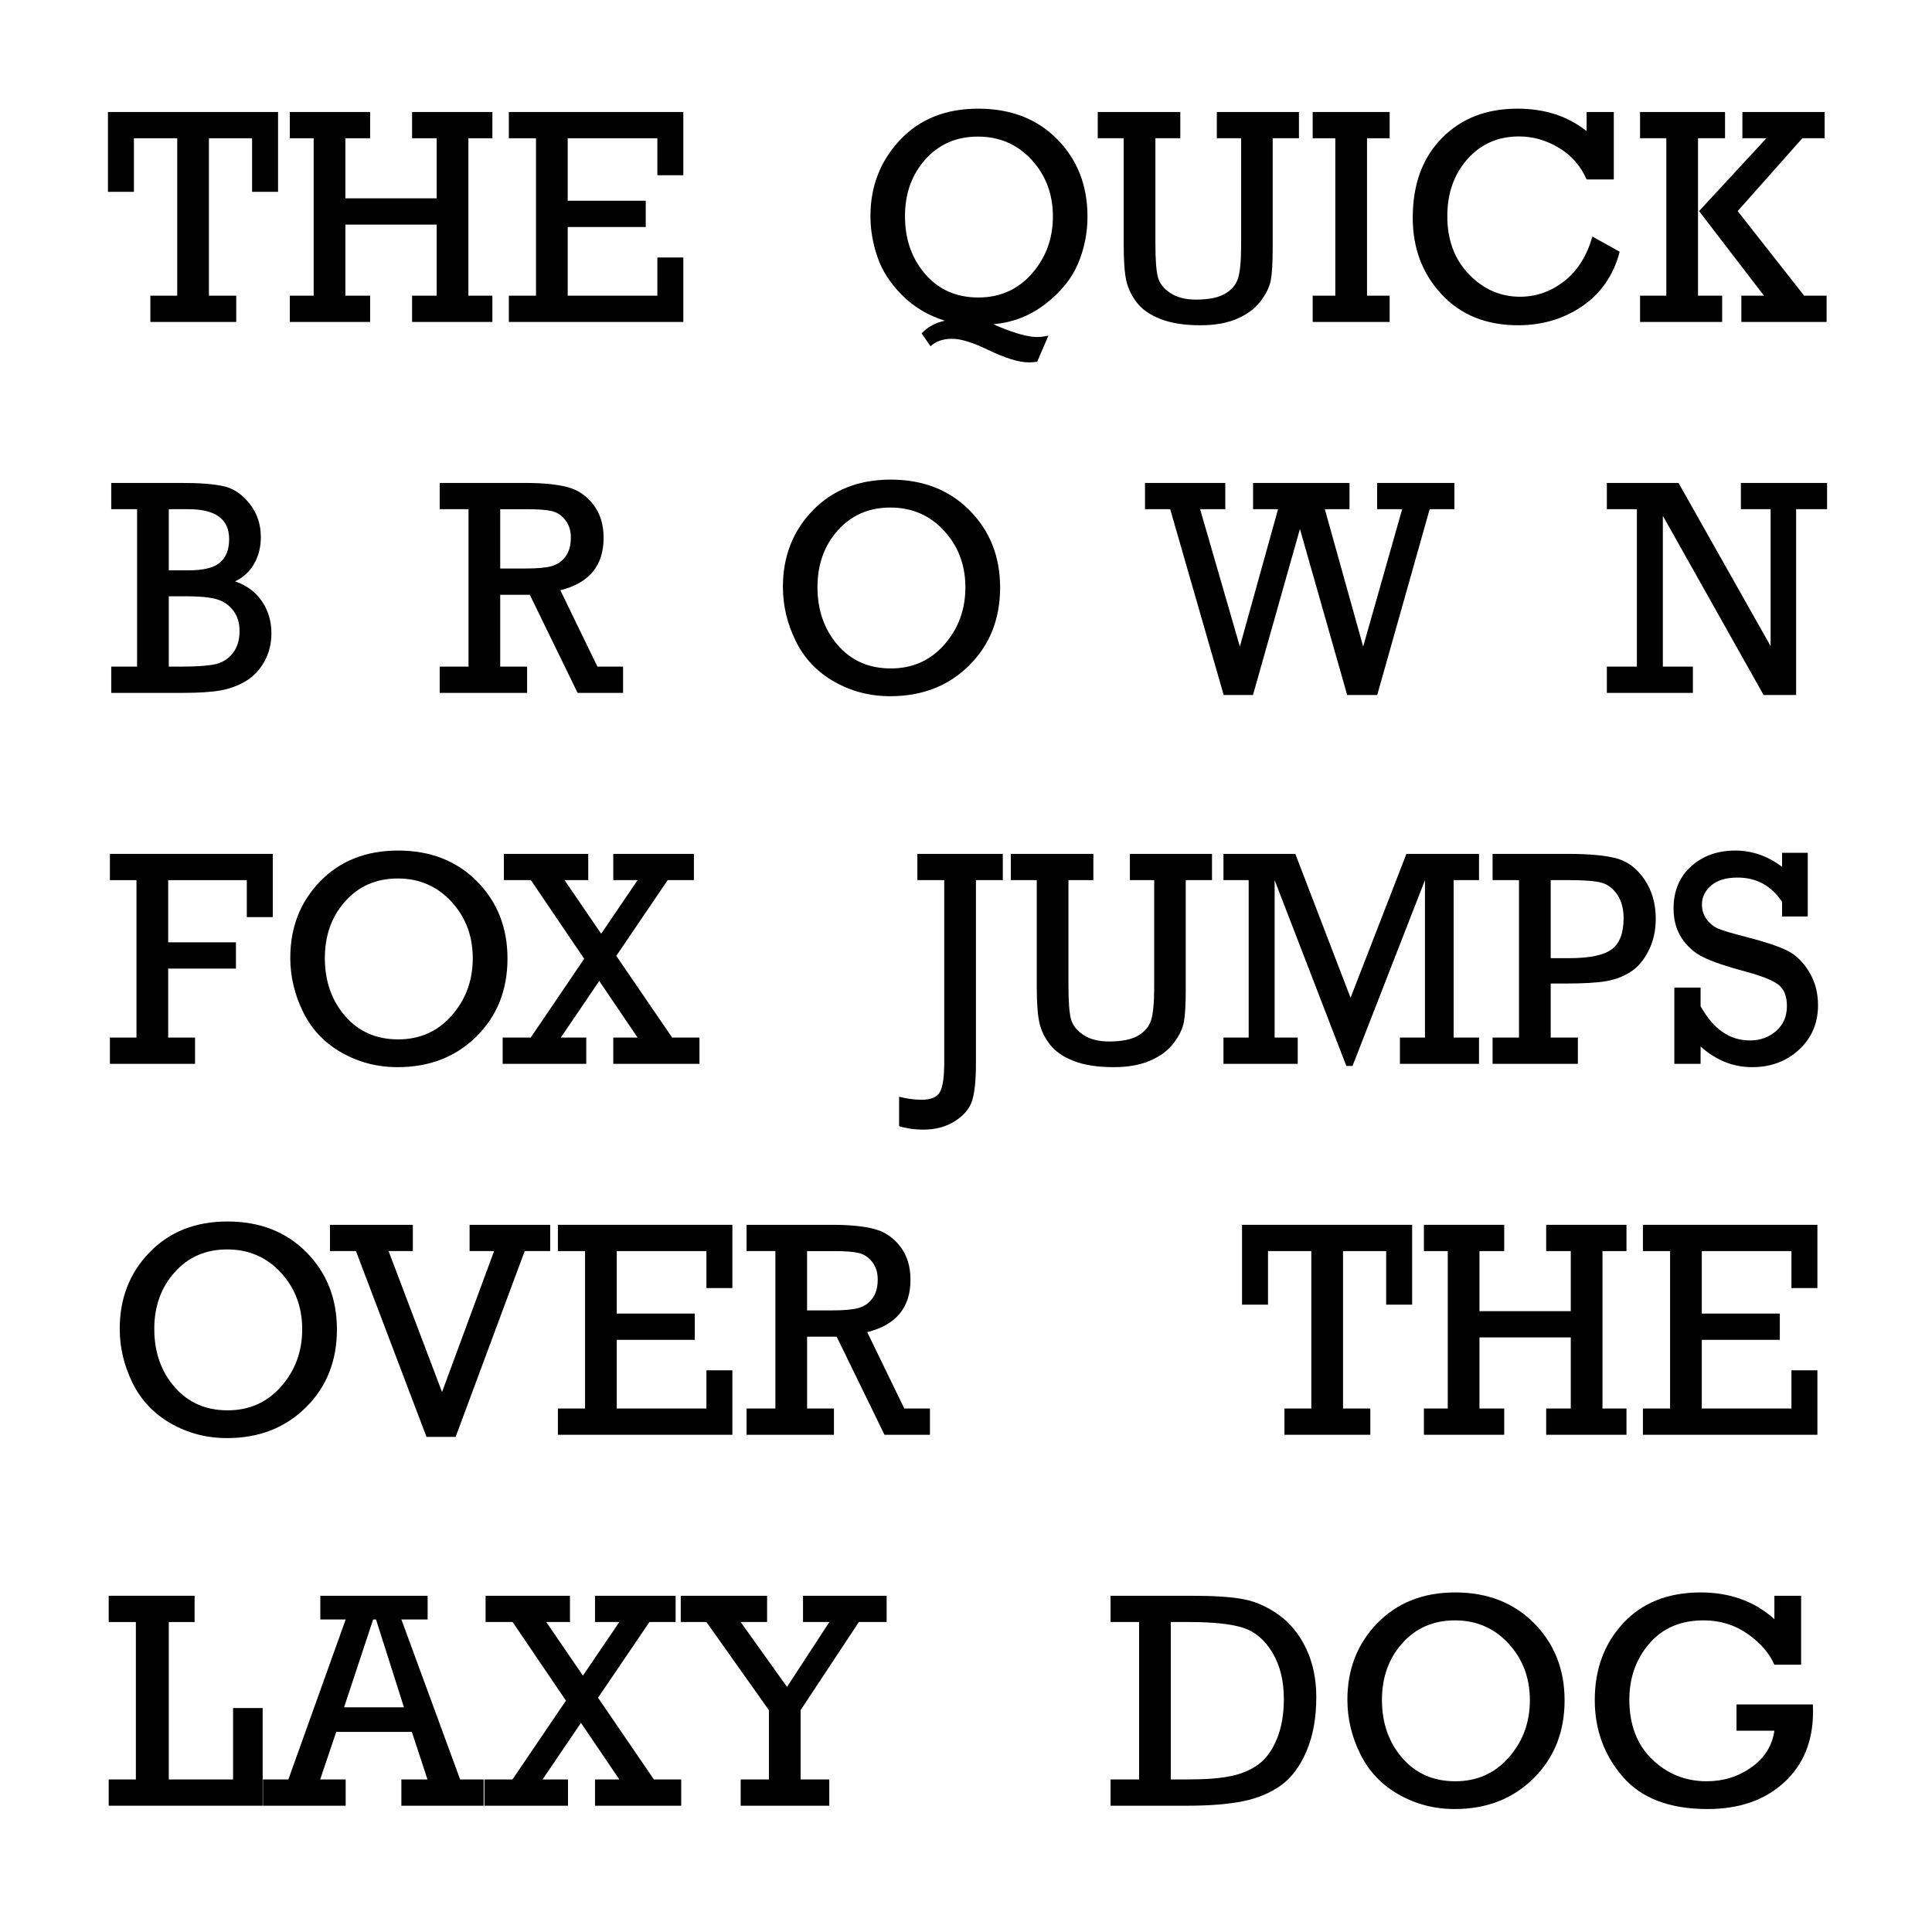
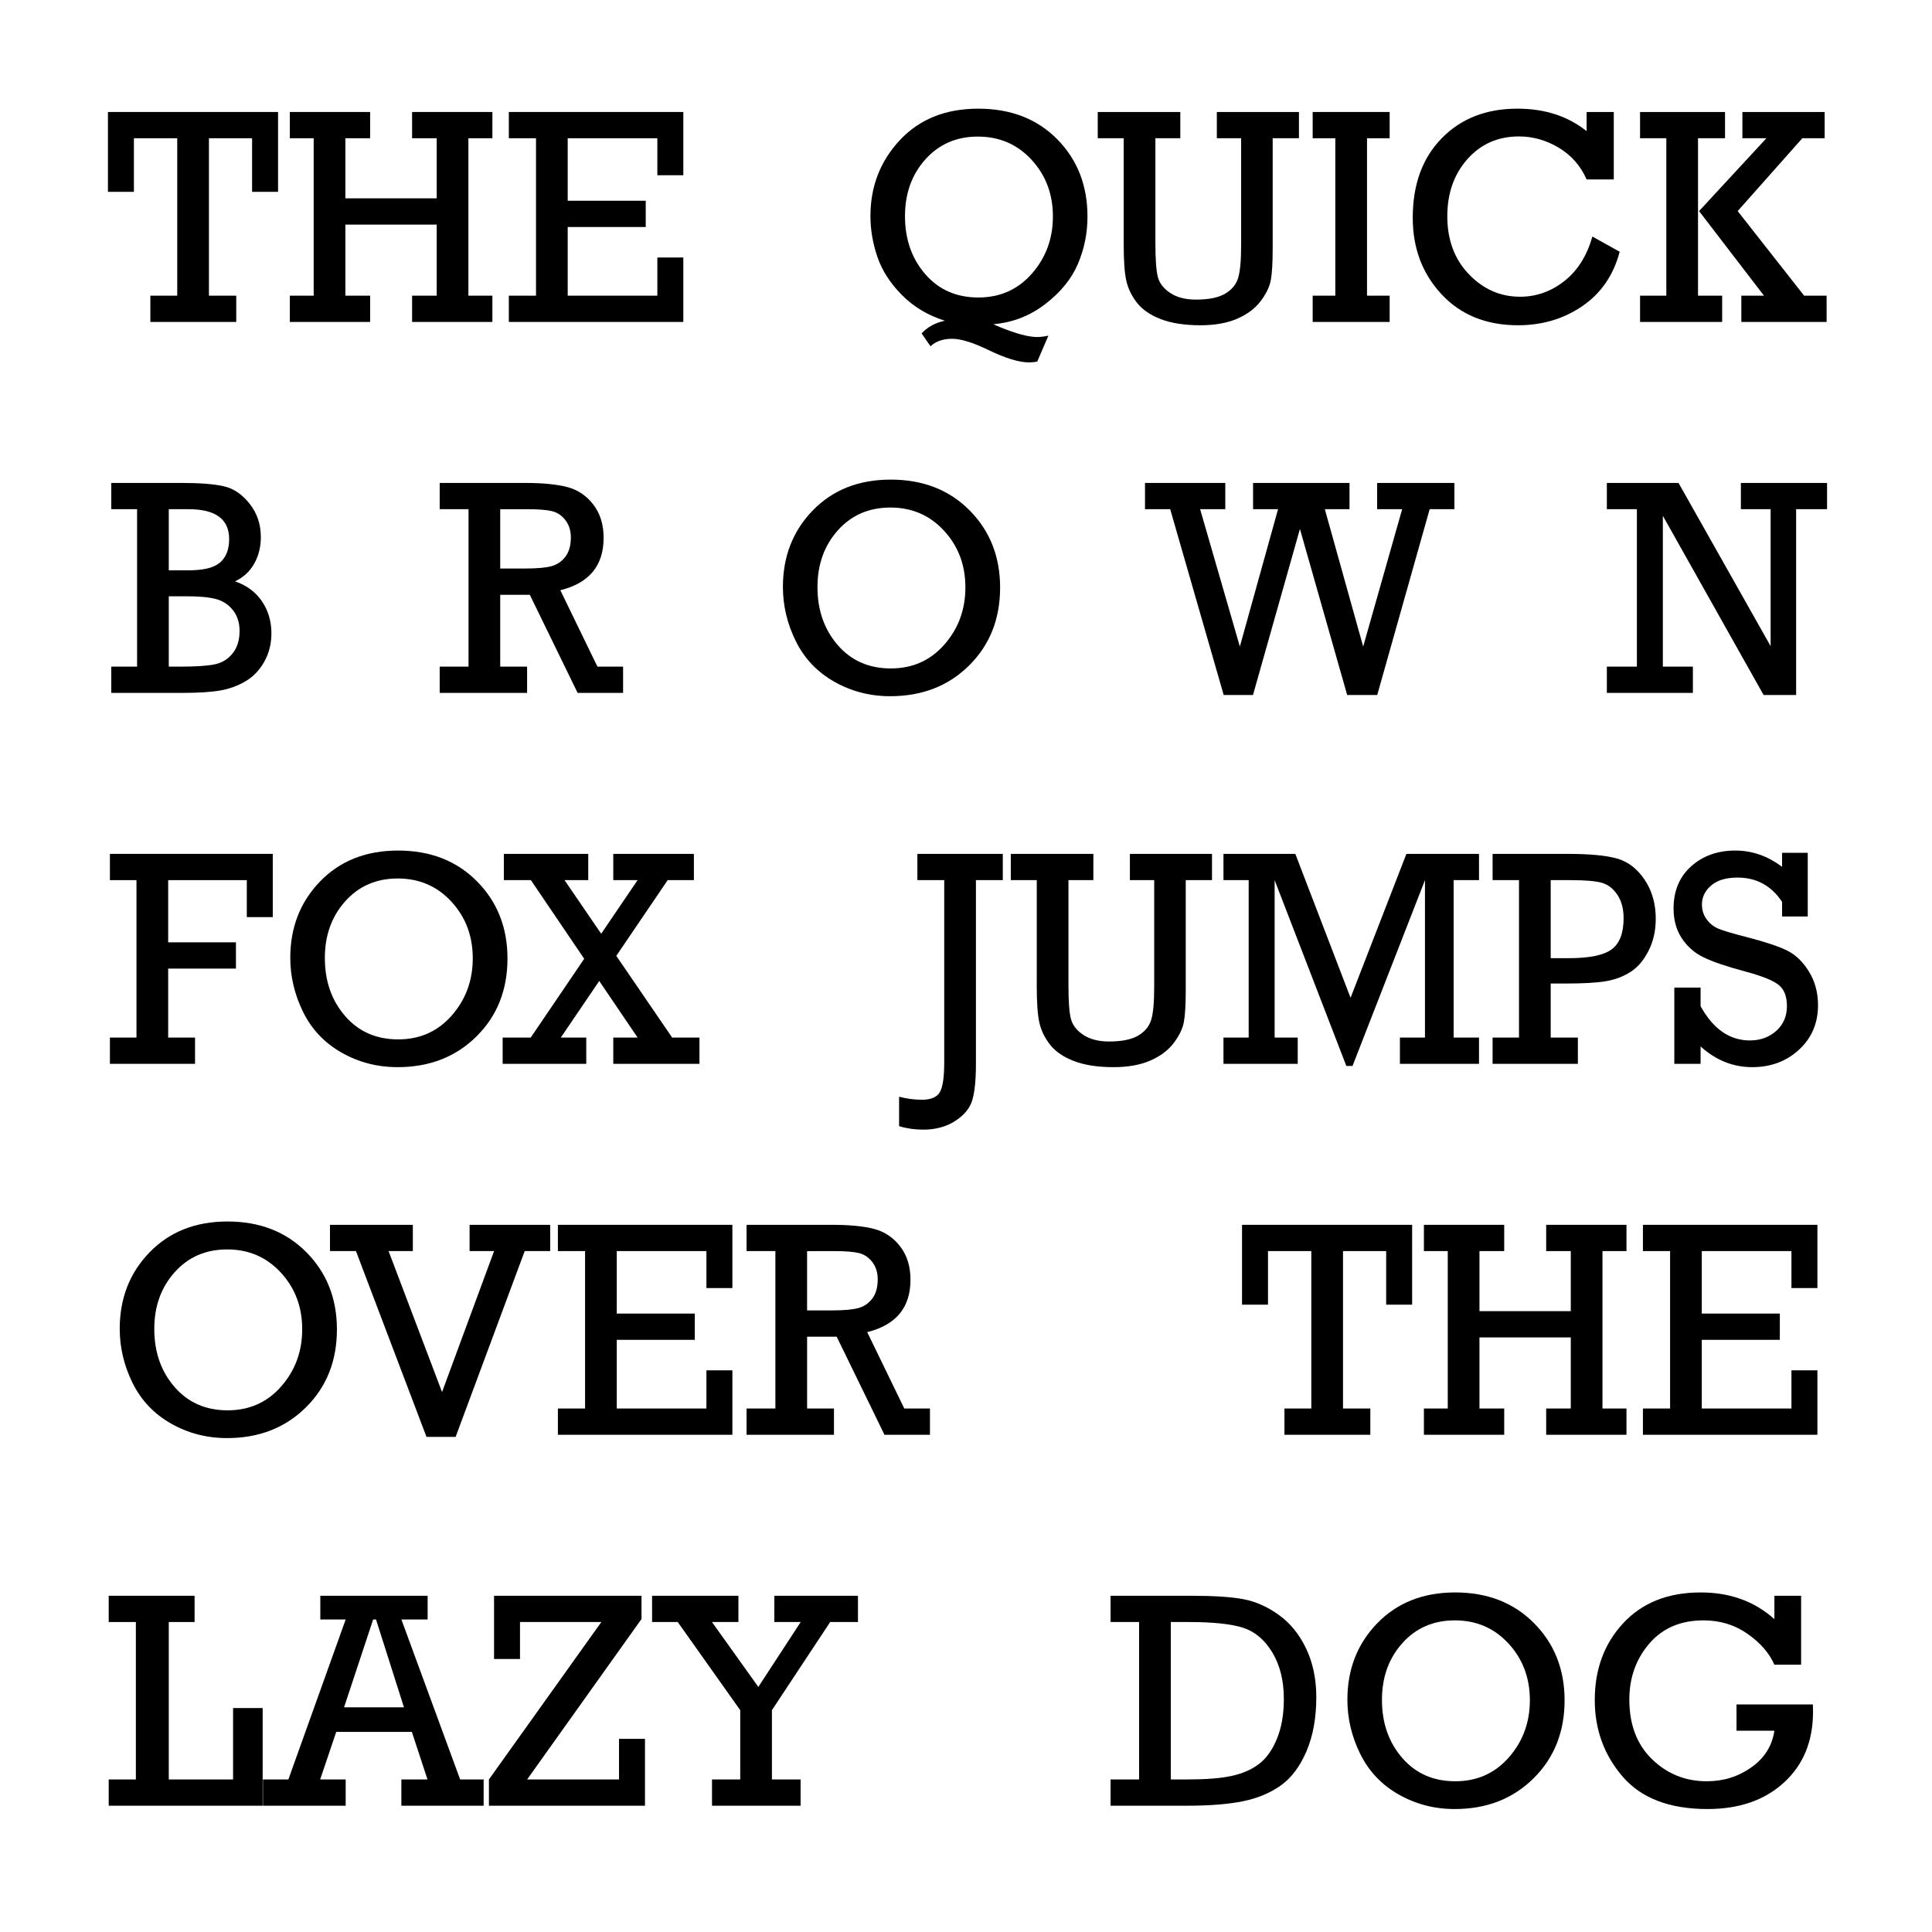
<svg xmlns="http://www.w3.org/2000/svg" version="1.1" id="Layer_1" x="0px" y="0px" width="500px" height="500px" viewBox="0 0 500 500" enable-background="new 0 0 500 500" xml:space="preserve">
  <g>
    <path d="M45.867,76.522V35.78H34.656v13.867h-6.719V28.983H71.96v20.664h-6.719V35.78H54.07v40.742h7.07v6.797H38.914v-6.797   H45.867z" />
    <path d="M81.179,76.522V35.78h-6.172v-6.797h20.781v6.797h-6.406v15.547h23.633V35.78h-6.367v-6.797h20.781v6.797h-6.211v40.742   h6.211v6.797h-20.781v-6.797h6.367V58.124H89.382v18.398h6.406v6.797H75.007v-6.797H81.179z" />
    <path d="M138.718,76.522V35.78h-7.031v-6.797h45.156V45.35h-6.719v-9.57h-23.203v16.172h20.195v6.797h-20.195v17.773h23.203v-9.883   h6.719v16.68h-45.156v-6.797H138.718z" />
    <path d="M257.063,83.905l1.602,0.703c4.244,1.744,7.512,2.617,9.805,2.617c0.729,0,1.68-0.117,2.852-0.352l-2.891,6.719   c-0.781,0.13-1.498,0.195-2.148,0.195c-2.578,0-6.133-1.098-10.664-3.291c-3.906-1.88-6.98-2.82-9.219-2.82   c-2.318,0-4.18,0.644-5.586,1.932l-2.305-3.32c1.536-1.667,3.541-2.761,6.016-3.281c-4.375-1.38-8.08-3.6-11.113-6.66   c-3.034-3.06-5.15-6.354-6.348-9.883c-1.198-3.528-1.797-7.037-1.797-10.527c0-7.682,2.539-14.238,7.617-19.668   s11.836-8.145,20.274-8.145c8.438,0,15.26,2.644,20.469,7.93c5.207,5.287,7.813,11.953,7.813,20c0,4.271-0.82,8.34-2.461,12.207   s-4.453,7.338-8.438,10.41C266.555,81.744,262.063,83.488,257.063,83.905z M234.21,55.936c0,5.964,1.744,10.964,5.234,15   c3.489,4.037,8.072,6.055,13.75,6.055c5.625,0,10.246-2.063,13.867-6.191c3.619-4.127,5.43-9.056,5.43-14.785   c0-5.781-1.844-10.67-5.527-14.668c-3.686-3.997-8.314-5.996-13.887-5.996c-5.547,0-10.079,1.967-13.594,5.898   C235.968,45.181,234.21,50.077,234.21,55.936z" />
    <path d="M299.016,35.78v27.188c0,4.219,0.215,7.136,0.645,8.75c0.43,1.615,1.504,2.988,3.223,4.121s3.932,1.699,6.641,1.699   c3.229,0,5.703-0.488,7.422-1.465s2.857-2.291,3.418-3.945c0.559-1.653,0.84-4.576,0.84-8.77V35.78h-6.289v-6.797h21.25v6.797   h-6.797v28.398c0,3.828-0.164,6.608-0.488,8.34c-0.326,1.732-1.205,3.542-2.637,5.43c-1.434,1.889-3.451,3.398-6.055,4.531   c-2.605,1.133-5.77,1.699-9.492,1.699c-4.115,0-7.539-0.527-10.273-1.582s-4.793-2.467-6.172-4.238   c-1.381-1.771-2.299-3.658-2.754-5.664c-0.457-2.005-0.684-5.117-0.684-9.336V35.78h-6.719v-6.797h21.367v6.797H299.016z" />
    <path d="M345.578,76.522V35.78h-5.859v-6.797h19.922v6.797h-5.859v40.742h5.859v6.797h-19.922v-6.797H345.578z" />
    <path d="M412.102,61.209l7.07,3.945c-1.59,6.042-4.799,10.723-9.629,14.043c-4.832,3.32-10.385,4.98-16.66,4.98   c-8.23,0-14.832-2.669-19.805-8.008c-4.975-5.338-7.461-11.939-7.461-19.805c0-8.619,2.5-15.481,7.5-20.586   c5-5.104,11.523-7.656,19.57-7.656c7.109,0,13.086,1.94,17.93,5.82v-4.961h7.031v17.461h-7.031   c-1.563-3.541-3.973-6.282-7.227-8.223c-3.256-1.939-6.68-2.91-10.273-2.91c-5.418,0-9.863,1.953-13.34,5.859   s-5.215,8.842-5.215,14.805c0,6.12,1.861,11.12,5.586,15c3.723,3.881,8.137,5.82,13.242,5.82c4.191,0,8.008-1.348,11.445-4.043   S410.695,66.209,412.102,61.209z" />
    <path d="M431.242,76.522V35.78h-6.797v-6.797h21.992v6.797h-6.992v40.742h6.25v6.797h-21.25v-6.797H431.242z M439.719,54.627   l17.422-18.848h-6.211v-6.797h21.289v6.797h-5.781l-16.729,18.848l17.197,21.895h5.82v6.797h-22.07v-6.797h5.859L439.719,54.627z" />
    <path d="M35.476,172.522V131.78h-6.68v-6.797h18.086c4.974,0,8.704,0.3,11.191,0.898c2.486,0.6,4.681,2.116,6.582,4.551   c1.9,2.436,2.852,5.293,2.852,8.574c0,2.526-0.566,4.805-1.699,6.836s-2.793,3.568-4.98,4.609c3.021,1.042,5.345,2.768,6.973,5.176   c1.627,2.409,2.441,5.163,2.441,8.262c0,2.683-0.605,5.117-1.816,7.305s-2.819,3.881-4.824,5.078   c-2.006,1.198-4.199,2.006-6.582,2.422c-2.383,0.417-5.632,0.625-9.746,0.625H28.796v-6.797H35.476z M43.679,147.6h5.117   c3.906,0,6.634-0.684,8.184-2.051c1.549-1.367,2.324-3.379,2.324-6.035c0-5.156-3.503-7.734-10.508-7.734h-5.117V147.6z    M43.679,172.522h3.086c4.036,0,6.992-0.201,8.867-0.605c1.875-0.403,3.404-1.354,4.59-2.852c1.185-1.497,1.777-3.418,1.777-5.762   c0-2.135-0.566-3.926-1.699-5.371s-2.592-2.408-4.375-2.891c-1.784-0.481-4.304-0.723-7.559-0.723h-4.688V172.522z" />
    <path d="M121.253,172.522V131.78h-7.461v-6.797h22.07c4.609,0,8.268,0.358,10.977,1.074c2.708,0.717,4.947,2.227,6.719,4.531   c1.771,2.305,2.656,5.175,2.656,8.612c0,7.187-3.733,11.705-11.2,13.553l9.599,19.768h6.641v6.797h-11.769l-12.372-25.391h-7.656   v18.594h6.953v6.797h-22.617v-6.797H121.253z M129.457,147.131h6.406c3.099,0,5.384-0.201,6.855-0.605   c1.471-0.403,2.676-1.224,3.613-2.461c0.938-1.236,1.406-2.896,1.406-4.98c0-1.771-0.476-3.268-1.426-4.492   c-0.951-1.224-2.123-1.998-3.516-2.324c-1.394-0.325-3.522-0.488-6.387-0.488h-6.953V147.131z" />
    <path d="M202.617,151.897c0-7.891,2.578-14.492,7.734-19.805s11.875-7.969,20.156-7.969c8.359,0,15.169,2.656,20.43,7.969   c5.26,5.313,7.891,11.967,7.891,19.961c0,8.151-2.676,14.877-8.028,20.176c-5.352,5.3-12.155,7.949-20.41,7.949   c-5.261,0-10.098-1.256-14.512-3.77c-4.414-2.513-7.729-6.016-9.941-10.508C203.723,161.409,202.617,156.741,202.617,151.897z    M211.562,151.936c0,5.964,1.744,10.964,5.234,15c3.489,4.037,8.072,6.055,13.75,6.055c5.625,0,10.247-2.063,13.867-6.191   c3.619-4.127,5.43-9.056,5.43-14.785c0-5.781-1.843-10.67-5.527-14.668c-3.686-3.997-8.314-5.996-13.887-5.996   c-5.547,0-10.078,1.967-13.594,5.898C213.32,141.181,211.562,146.077,211.562,151.936z" />
    <path d="M316.691,179.866l-13.844-48.086h-6.523v-6.797h20.781v6.797h-6.516l10.285,35.547l9.883-35.547h-6.465v-6.797h24.961   v6.797h-6.387l9.922,35.547l10.09-35.547h-6.477v-6.797h20v6.797h-6.406l-13.57,48.086h-7.777l-12.227-42.969l-12.148,42.969   H316.691z" />
    <path d="M423.625,172.522V131.78h-7.773v-6.797h18.547l23.836,42.236V131.78h-7.695v-6.797h22.305v6.797h-8.008v48.086h-8.42   l-26.072-46.377v39.033h7.773v6.797h-22.266v-6.797H423.625z" />
    <path d="M35.32,268.521V227.78h-6.875v-6.797h42.148v16.367h-6.719v-9.57H43.523v16.094h17.539v6.797H43.523v17.851h6.953v6.797   H28.445v-6.797H35.32z" />
    <path d="M75.125,247.897c0-7.891,2.578-14.492,7.734-19.805s11.875-7.969,20.156-7.969c8.359,0,15.169,2.656,20.43,7.969   c5.26,5.313,7.891,11.967,7.891,19.961c0,8.152-2.676,14.876-8.027,20.175c-5.352,5.301-12.155,7.949-20.41,7.949   c-5.261,0-10.098-1.256-14.512-3.77c-4.414-2.512-7.729-6.016-9.941-10.508C76.231,257.408,75.125,252.74,75.125,247.897z    M84.07,247.936c0,5.964,1.744,10.964,5.234,15c3.489,4.037,8.072,6.055,13.75,6.055c5.625,0,10.247-2.063,13.867-6.191   c3.619-4.127,5.43-9.055,5.43-14.785c0-5.781-1.843-10.67-5.527-14.668c-3.686-3.997-8.314-5.996-13.887-5.996   c-5.547,0-10.078,1.967-13.594,5.898C85.828,237.181,84.07,242.077,84.07,247.936z" />
    <path d="M137.351,268.521l13.84-20.388l-13.795-20.354h-6.998v-6.797h21.836v6.797h-6.133l9.486,13.877l9.42-13.877h-6.289v-6.797   h20.859v6.797h-6.78l-13.301,19.595l14.456,21.147h7.07v6.797h-22.305v-6.797h6.292l-9.927-14.646l-9.942,14.646h6.585v6.797   h-21.641v-6.797H137.351z" />
    <path d="M232.687,291.451v-7.617c2.031,0.521,3.984,0.781,5.859,0.781c2.344,0,3.899-0.645,4.668-1.934   c0.768-1.289,1.152-3.873,1.152-7.754V227.78h-6.953v-6.797h22.11v6.797h-6.953v47.539c0,4.088-0.307,7.193-0.918,9.316   c-0.613,2.123-2.084,3.939-4.415,5.449c-2.331,1.51-5.098,2.266-8.301,2.266C236.723,292.35,234.64,292.051,232.687,291.451z" />
    <path d="M276.516,227.78v27.187c0,4.219,0.215,7.137,0.645,8.75c0.43,1.615,1.504,2.988,3.223,4.121s3.932,1.699,6.641,1.699   c3.229,0,5.703-0.488,7.422-1.465s2.857-2.291,3.418-3.945c0.559-1.652,0.84-4.576,0.84-8.77V227.78h-6.289v-6.797h21.25v6.797   h-6.797v28.398c0,3.828-0.164,6.609-0.488,8.34c-0.326,1.732-1.205,3.543-2.637,5.43c-1.434,1.889-3.451,3.398-6.055,4.531   c-2.605,1.133-5.77,1.699-9.492,1.699c-4.115,0-7.539-0.527-10.273-1.582s-4.793-2.467-6.172-4.238   c-1.381-1.77-2.299-3.658-2.754-5.664c-0.457-2.004-0.684-5.117-0.684-9.336V227.78h-6.719v-6.797h21.367v6.797H276.516z" />
    <path d="M323.156,268.521V227.78h-6.523v-6.797h18.594l14.297,37.246l14.453-37.246h18.789v6.797h-6.563v40.742h6.563v6.797   h-20.469v-6.797h6.484V227.78l-18.75,48.085h-1.602l-18.555-48.085v40.742h5.977v6.797h-19.219v-6.797H323.156z" />
    <path d="M393.117,268.521V227.78h-6.836v-6.797h19.414c5.703,0,9.973,0.404,12.813,1.211c2.838,0.808,5.215,2.637,7.129,5.488   s2.871,6.218,2.871,10.098c0,3.1-0.633,5.879-1.895,8.34c-1.264,2.461-2.826,4.277-4.688,5.449   c-1.863,1.172-3.959,1.961-6.289,2.363c-2.332,0.404-5.854,0.605-10.566,0.605h-3.75v13.984h7.031v6.797h-22.07v-6.797H393.117z    M401.32,247.975h4.688c5.338,0,9.035-0.762,11.094-2.285c2.057-1.523,3.086-4.212,3.086-8.066c0-2.447-0.547-4.479-1.641-6.094   c-1.094-1.614-2.449-2.643-4.063-3.086c-1.615-0.442-4.311-0.664-8.086-0.664h-5.078V247.975z" />
    <path d="M433.313,275.318v-19.727h6.797v4.805c3.254,5.912,7.512,8.867,12.773,8.867c2.682,0,4.947-0.82,6.797-2.461   c1.848-1.641,2.773-3.789,2.773-6.445c0-2.578-0.756-4.434-2.266-5.566c-1.512-1.133-4.363-2.258-8.555-3.379   c-4.871-1.301-8.477-2.532-10.82-3.691c-2.344-1.158-4.213-2.813-5.605-4.961c-1.395-2.148-2.09-4.693-2.09-7.637   c0-4.557,1.516-8.196,4.551-10.918c3.033-2.721,6.842-4.082,11.426-4.082c4.348,0,8.385,1.406,12.109,4.219v-3.633h6.641v16.484   h-6.641v-3.789c-2.787-4.192-6.629-6.289-11.523-6.289c-2.969,0-5.248,0.684-6.836,2.051c-1.59,1.367-2.383,3.002-2.383,4.902   c0,1.459,0.402,2.741,1.211,3.848c0.807,1.107,1.836,1.921,3.086,2.441c1.25,0.521,3.711,1.249,7.383,2.184   c4.793,1.247,8.27,2.411,10.432,3.491c2.16,1.082,4.021,2.885,5.584,5.413c1.563,2.526,2.344,5.431,2.344,8.713   c0,4.637-1.635,8.467-4.902,11.488c-3.27,3.021-7.313,4.531-12.129,4.531c-4.949,0-9.402-1.783-13.359-5.352v4.492H433.313z" />
    <path d="M30.984,343.896c0-7.891,2.578-14.492,7.734-19.805s11.875-7.969,20.156-7.969c8.359,0,15.169,2.656,20.43,7.969   c5.26,5.313,7.891,11.967,7.891,19.961c0,8.151-2.676,14.877-8.027,20.176c-5.352,5.3-12.155,7.949-20.41,7.949   c-5.261,0-10.098-1.256-14.512-3.77c-4.414-2.513-7.729-6.016-9.941-10.508C32.09,353.408,30.984,348.74,30.984,343.896z    M39.929,343.936c0,5.964,1.744,10.964,5.234,15c3.489,4.037,8.072,6.055,13.75,6.055c5.625,0,10.247-2.063,13.867-6.191   c3.619-4.127,5.43-9.056,5.43-14.785c0-5.781-1.843-10.67-5.527-14.668c-3.686-3.997-8.314-5.996-13.887-5.996   c-5.547,0-10.078,1.967-13.594,5.898C41.687,333.181,39.929,338.076,39.929,343.936z" />
    <path d="M110.376,371.865l-18.255-48.086h-6.723v-6.797h21.445v6.797h-6.279l13.837,36.484l13.467-36.484h-6.338v-6.797h20.859   v6.797h-6.597l-17.878,48.086H110.376z" />
    <path d="M151.414,364.521v-40.742h-7.031v-6.797h45.156v16.367h-6.719v-9.57h-23.203v16.172h20.195v6.797h-20.195v17.773h23.203   v-9.883h6.719v16.68h-45.156v-6.797H151.414z" />
    <path d="M200.671,364.521v-40.742h-7.461v-6.797h22.07c4.609,0,8.268,0.358,10.977,1.074c2.708,0.717,4.947,2.227,6.719,4.531   c1.771,2.305,2.656,5.175,2.656,8.612c0,7.187-3.733,11.704-11.2,13.554l9.599,19.768h6.641v6.797h-11.769l-12.372-25.391h-7.656   v18.594h6.953v6.797H193.21v-6.797H200.671z M208.875,339.131h6.406c3.099,0,5.384-0.201,6.855-0.605   c1.471-0.403,2.676-1.224,3.613-2.461c0.938-1.236,1.406-2.896,1.406-4.98c0-1.771-0.476-3.268-1.426-4.492   c-0.951-1.224-2.123-1.998-3.516-2.324c-1.394-0.325-3.522-0.488-6.387-0.488h-6.953V339.131z" />
    <path d="M339.367,364.521v-40.742h-11.211v13.867h-6.719v-20.664h44.023v20.664h-6.719v-13.867H347.57v40.742h7.07v6.797h-22.227   v-6.797H339.367z" />
    <path d="M374.68,364.521v-40.742h-6.172v-6.797h20.781v6.797h-6.406v15.547h23.633v-15.547h-6.367v-6.797h20.781v6.797h-6.211   v40.742h6.211v6.797h-20.781v-6.797h6.367v-18.398h-23.633v18.398h6.406v6.797h-20.781v-6.797H374.68z" />
    <path d="M432.219,364.521v-40.742h-7.031v-6.797h45.156v16.367h-6.719v-9.57h-23.203v16.172h20.195v6.797h-20.195v17.773h23.203   v-9.883h6.719v16.68h-45.156v-6.797H432.219z" />
    <path d="M35.164,460.521v-40.742h-7.031v-6.797h22.227v6.797h-6.68v40.742H60.32v-18.477h7.656v25.273H28.132v-6.797H35.164z" />
    <path d="M106.591,448.217H87.016l-4.157,12.305h6.602v6.797H68.054v-6.797h6.575l14.835-41.406h-6.566v-6.133h27.773v6.133h-6.792   l15.206,41.406h6.079v6.797h-21.289v-6.797h6.758L106.591,448.217z M104.543,441.85l-7.231-22.734H96.57l-7.527,22.734H104.543z" />
-     <path d="M132.625,460.521l13.84-20.389l-13.795-20.354h-6.998v-6.797h21.836v6.797h-6.133l9.486,13.877l9.42-13.877h-6.289v-6.797   h20.859v6.797h-6.78l-13.301,19.595l14.456,21.147h7.07v6.797h-22.305v-6.797h6.292l-9.927-14.646l-9.942,14.646H147v6.797h-21.641   v-6.797H132.625z" />
-     <path d="M198.992,460.521v-17.93l-16.172-22.813h-6.641v-6.797h22.344v6.797h-6.845l12.002,16.796l10.961-16.796h-6.821v-6.797   h21.641v6.797h-7.188l-15.078,22.813v17.93h7.422v6.797h-22.93v-6.797H198.992z" />
+     <path d="M126.531,467.318v-6.797l29.094-40.742h-21.047v9.57h-6.719v-16.367h38.164v6.016l-29.604,41.523h23.783v-10.508h6.719   v17.305H126.531z" />
+     <path d="M191.57,460.521v-17.93l-16.172-22.813h-6.641v-6.797h22.344v6.797h-6.845l12.002,16.796l10.961-16.796h-6.821v-6.797   h21.641v6.797h-7.188l-15.078,22.813v17.93h7.422v6.797h-22.93v-6.797H191.57z" />
    <path d="M294.797,460.521v-40.742h-7.383v-6.797h21.016c5.807,0,10.279,0.3,13.418,0.898c3.137,0.6,6.178,1.953,9.121,4.063   c2.941,2.109,5.293,5.007,7.051,8.691c1.758,3.686,2.637,7.885,2.637,12.598c0,5.365-0.848,10.026-2.539,13.984   c-1.693,3.959-3.914,6.914-6.66,8.867c-2.748,1.953-6.016,3.314-9.805,4.082c-3.789,0.769-8.613,1.152-14.473,1.152h-19.766v-6.797   H294.797z M303,460.521h4.297c4.791,0,8.586-0.299,11.387-0.898c2.799-0.599,5.162-1.621,7.09-3.066   c1.926-1.445,3.488-3.626,4.688-6.543c1.197-2.916,1.797-6.354,1.797-10.313c0-4.713-0.984-8.711-2.949-11.992   c-1.967-3.281-4.48-5.423-7.539-6.426c-3.061-1.002-7.768-1.504-14.121-1.504H303V460.521z" />
    <path d="M348.703,439.896c0-7.891,2.578-14.492,7.734-19.805s11.875-7.969,20.156-7.969c8.359,0,15.168,2.656,20.43,7.969   c5.26,5.313,7.891,11.967,7.891,19.961c0,8.151-2.676,14.877-8.027,20.176c-5.352,5.3-12.156,7.949-20.41,7.949   c-5.262,0-10.098-1.256-14.512-3.77c-4.414-2.513-7.729-6.016-9.941-10.508C349.809,449.408,348.703,444.74,348.703,439.896z    M357.648,439.936c0,5.964,1.744,10.964,5.234,15c3.488,4.037,8.072,6.055,13.75,6.055c5.625,0,10.246-2.063,13.867-6.191   c3.619-4.127,5.43-9.056,5.43-14.785c0-5.781-1.844-10.67-5.527-14.668c-3.686-3.997-8.314-5.996-13.887-5.996   c-5.547,0-10.078,1.967-13.594,5.898C359.406,429.181,357.648,434.076,357.648,439.936z" />
    <path d="M449.406,441.107h19.766c0.025,0.703,0.039,1.328,0.039,1.875c0,7.631-2.5,13.737-7.5,18.32   c-5,4.584-11.602,6.875-19.805,6.875c-9.818,0-17.137-2.793-21.953-8.379c-4.818-5.586-7.227-12.193-7.227-19.824   c0-7.994,2.461-14.635,7.383-19.922c4.922-5.286,11.602-7.93,20.039-7.93c7.578,0,13.932,2.305,19.063,6.914v-6.055h6.914v17.852   h-6.914c-1.303-2.994-3.613-5.657-6.934-7.988c-3.32-2.33-7.117-3.496-11.387-3.496c-5.938,0-10.625,2.006-14.063,6.016   c-3.438,4.011-5.156,8.842-5.156,14.492c0,6.484,1.959,11.628,5.879,15.43c3.918,3.803,8.639,5.703,14.16,5.703   c4.322,0,8.176-1.204,11.563-3.613c3.385-2.408,5.363-5.566,5.938-9.473h-9.805V441.107z" />
  </g>
</svg>
